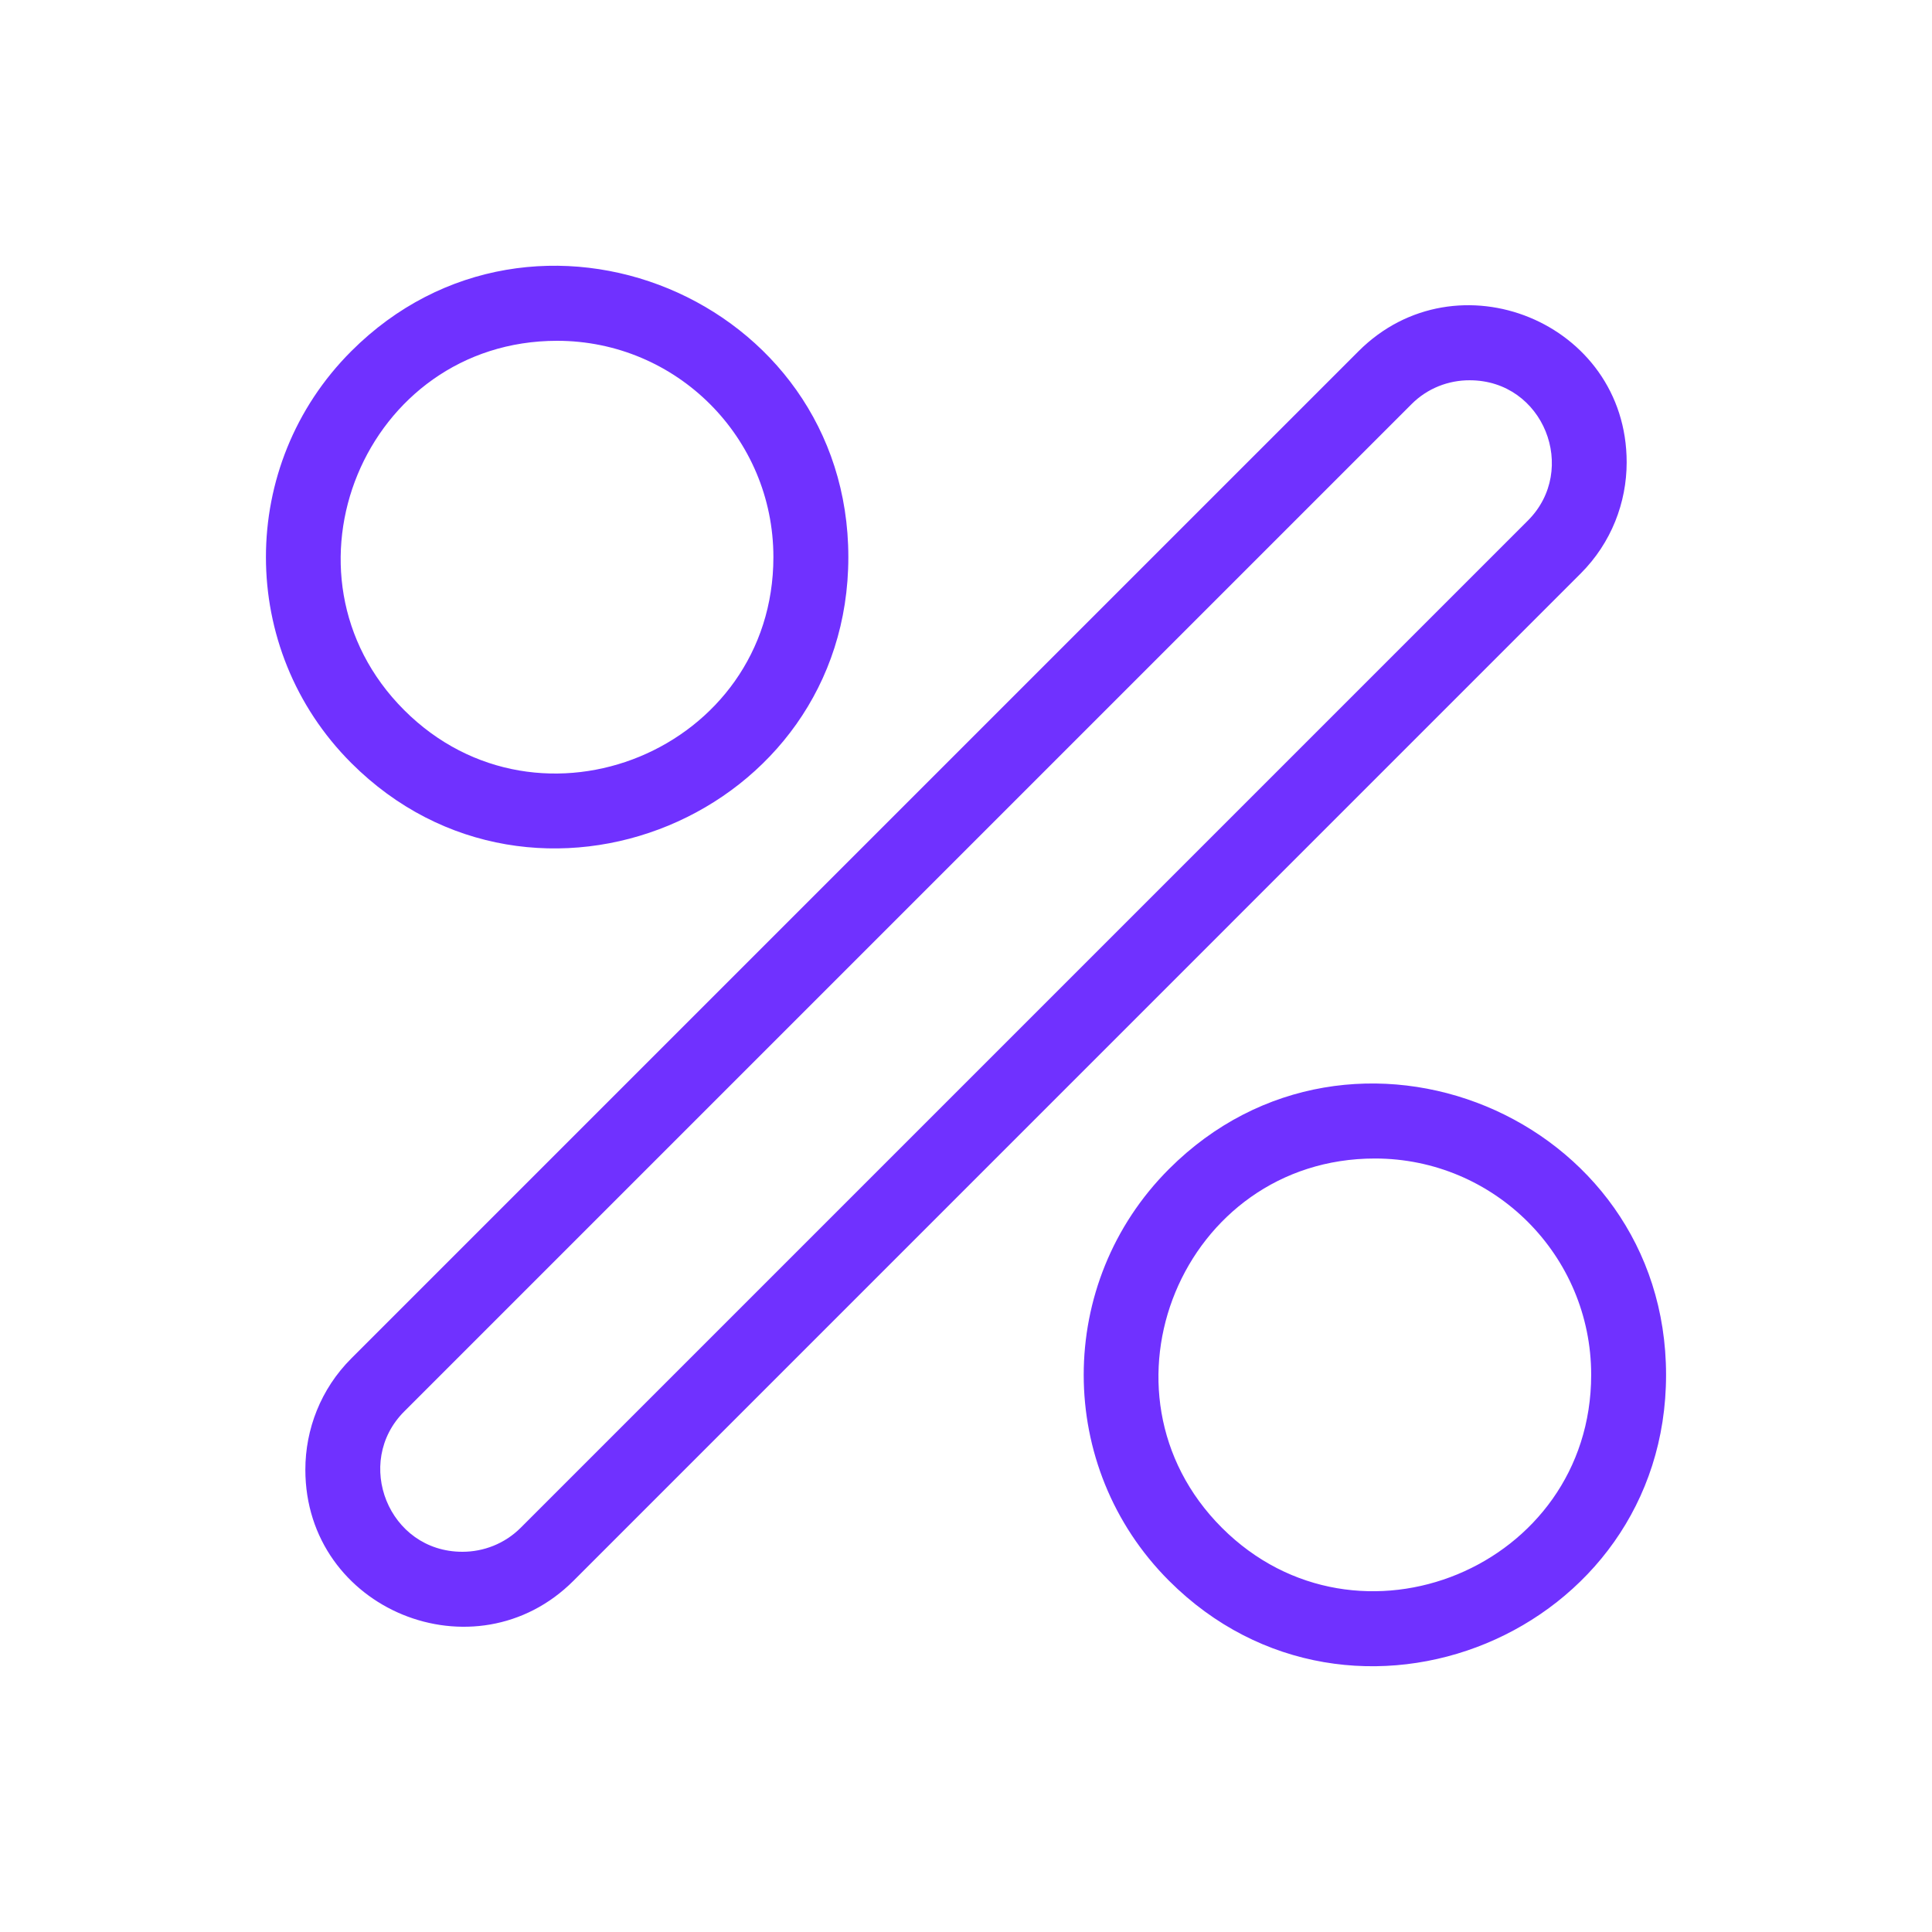
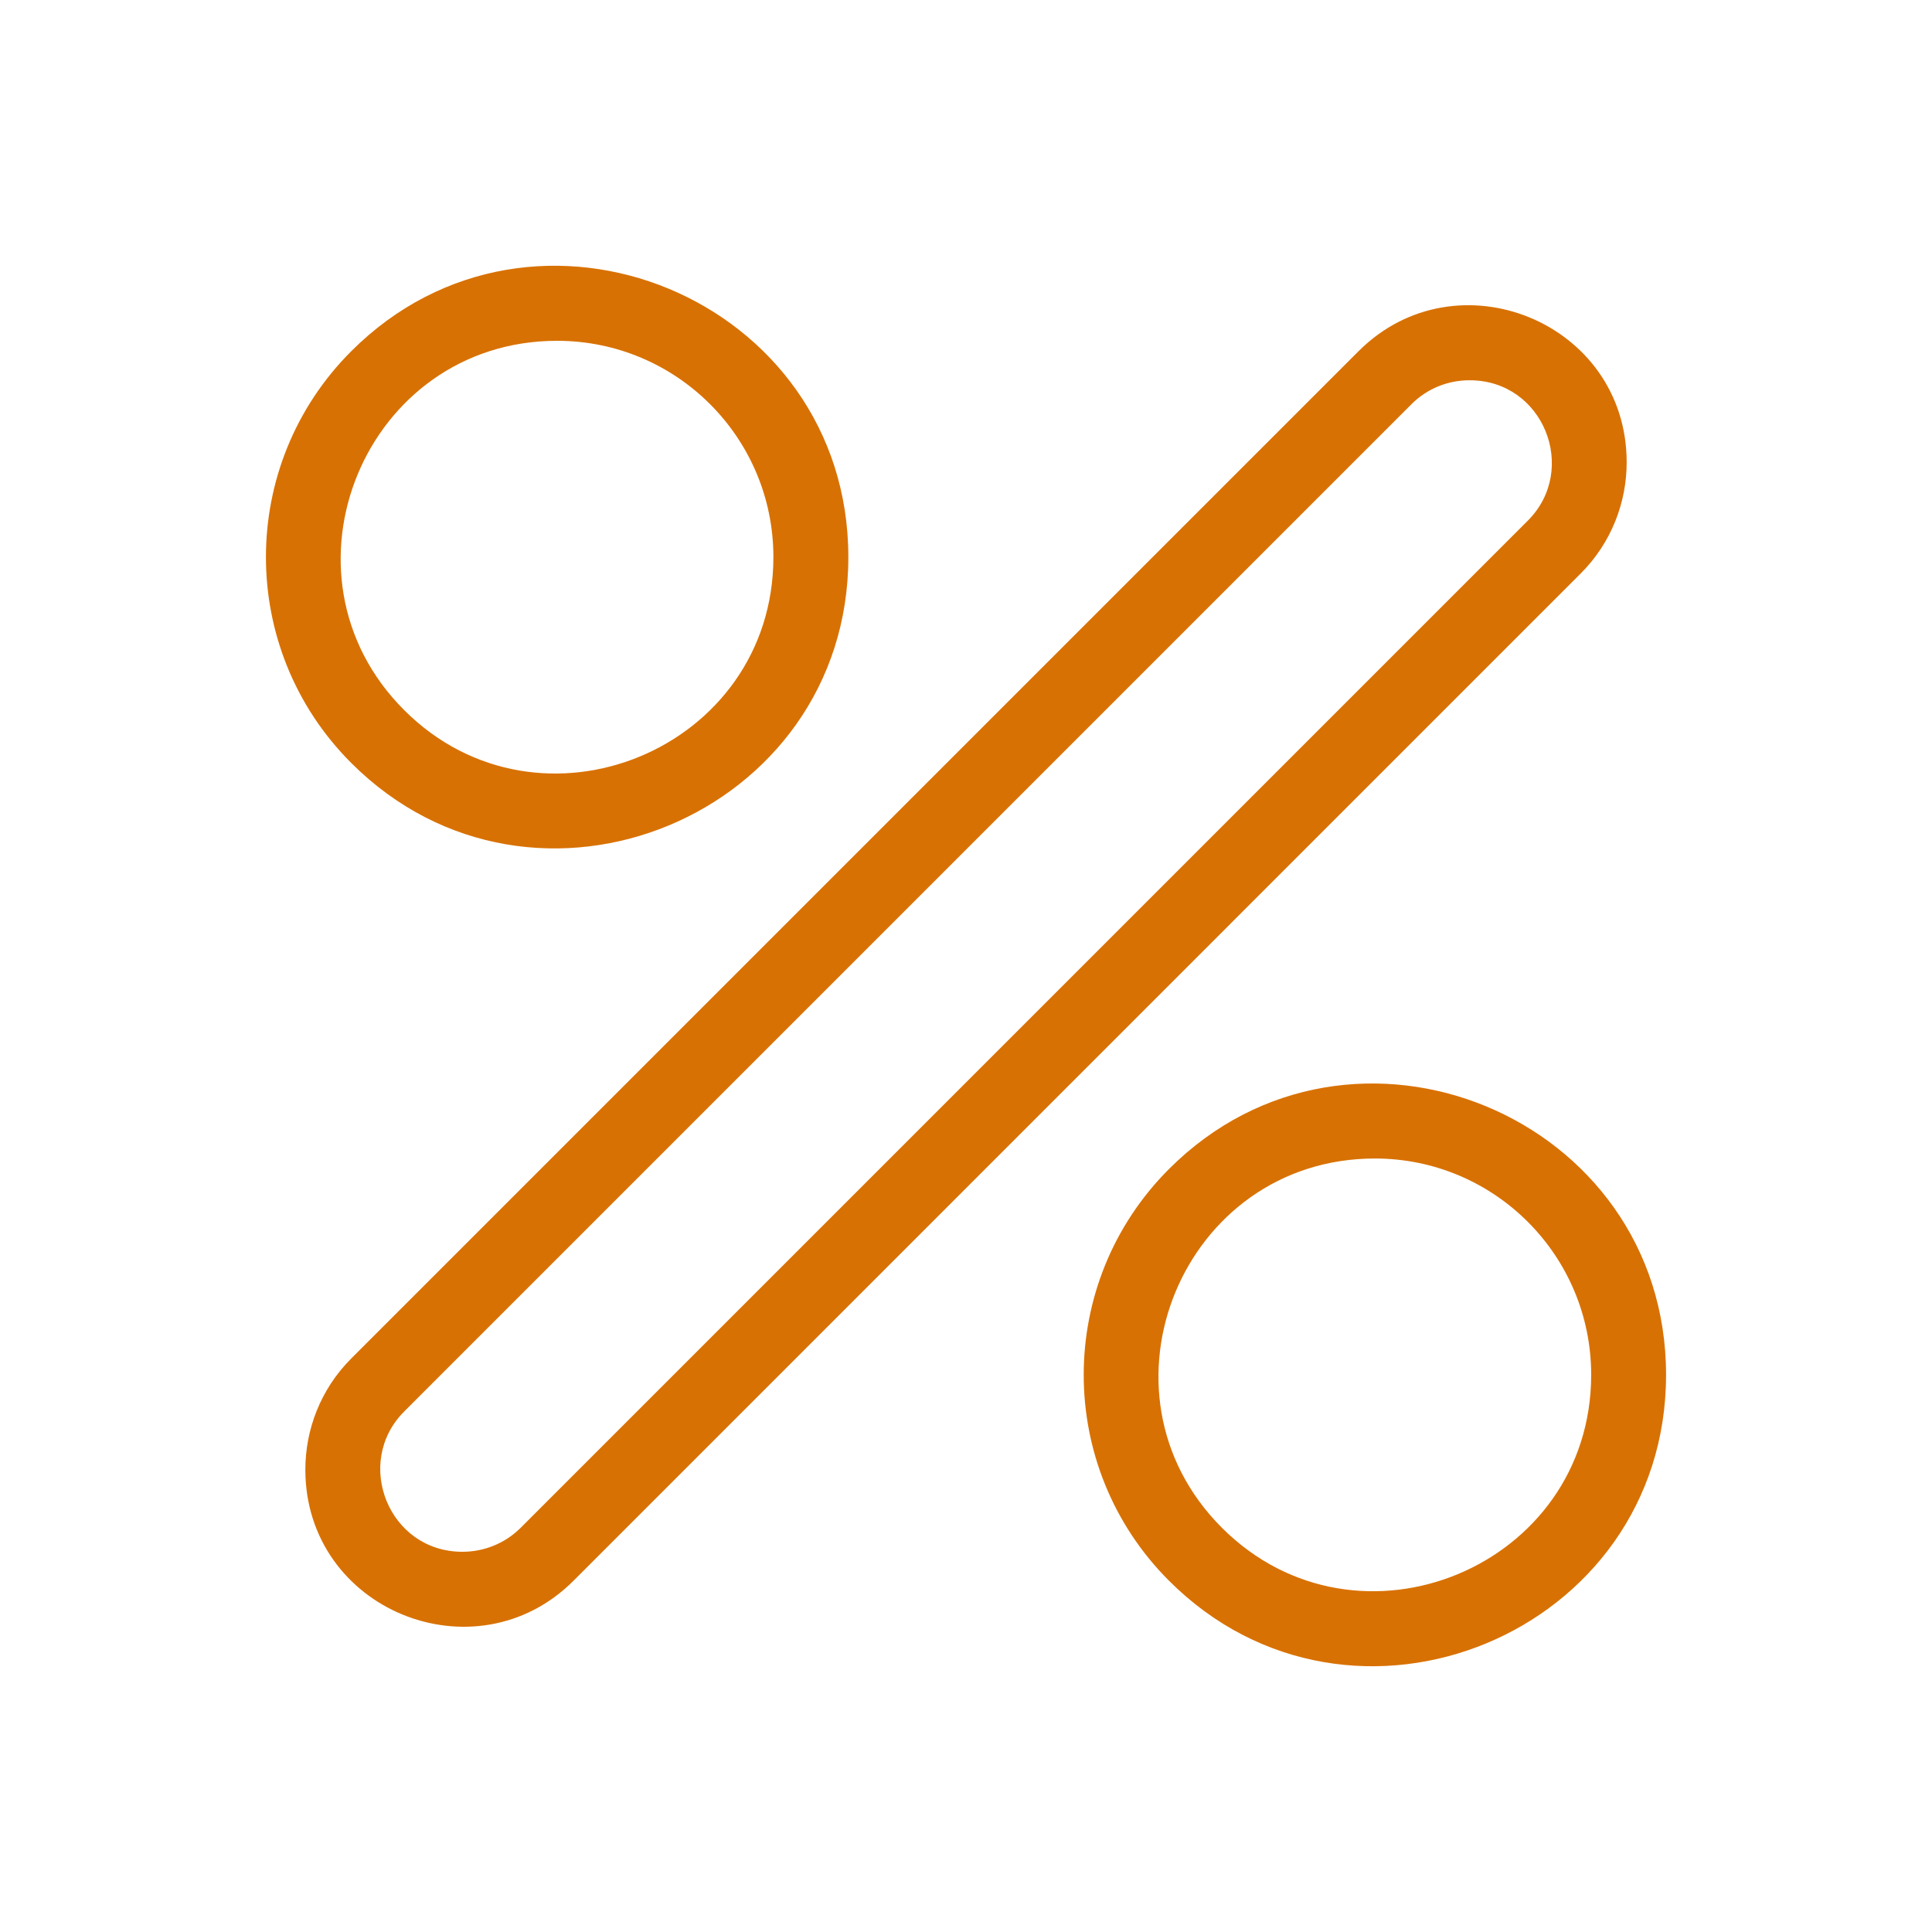
<svg xmlns="http://www.w3.org/2000/svg" width="100pt" height="100pt" version="1.1" viewBox="0 0 100 100">
-   <path d="m18.18 70.316 52.137-52.137c5.074-5.074 13.879-1.516 13.879 5.75 0 2.082-0.793 4.168-2.375 5.75l-52.137 52.141c-5.074 5.074-13.879 1.516-13.879-5.75 0-2.086 0.793-4.172 2.375-5.754zm42.328-9.809c-5.887 5.887-5.887 15.426 0 21.312 9.469 9.469 25.727 2.734 25.727-10.656 0-13.391-16.262-20.125-25.727-10.656zm10.656-0.543c-9.953 0-14.945 12.086-7.918 19.113 7.031 7.027 19.113 2.035 19.113-7.918 0-6.18-5.012-11.195-11.195-11.195zm-52.984-41.785c-5.887 5.887-5.887 15.426 0 21.312 9.465 9.465 25.73 2.734 25.73-10.656 0-13.391-16.266-20.121-25.73-10.656zm10.656-0.539c-9.953 0-14.945 12.086-7.918 19.113 7.027 7.027 19.113 2.035 19.113-7.918 0-6.184-5.012-11.195-11.195-11.195zm44.223 3.281-52.137 52.137c-2.633 2.633-0.82 7.262 3.012 7.262 1.094 0 2.184-0.414 3.012-1.238l52.137-52.137c2.633-2.633 0.82-7.262-3.012-7.262-1.094-0.004-2.188 0.41-3.012 1.238z" fill="#7031ff" fill-rule="evenodd" />
+   <path d="m18.18 70.316 52.137-52.137c5.074-5.074 13.879-1.516 13.879 5.75 0 2.082-0.793 4.168-2.375 5.75l-52.137 52.141c-5.074 5.074-13.879 1.516-13.879-5.75 0-2.086 0.793-4.172 2.375-5.754zm42.328-9.809c-5.887 5.887-5.887 15.426 0 21.312 9.469 9.469 25.727 2.734 25.727-10.656 0-13.391-16.262-20.125-25.727-10.656zm10.656-0.543c-9.953 0-14.945 12.086-7.918 19.113 7.031 7.027 19.113 2.035 19.113-7.918 0-6.18-5.012-11.195-11.195-11.195zm-52.984-41.785c-5.887 5.887-5.887 15.426 0 21.312 9.465 9.465 25.73 2.734 25.73-10.656 0-13.391-16.266-20.121-25.73-10.656zm10.656-0.539c-9.953 0-14.945 12.086-7.918 19.113 7.027 7.027 19.113 2.035 19.113-7.918 0-6.184-5.012-11.195-11.195-11.195zm44.223 3.281-52.137 52.137c-2.633 2.633-0.82 7.262 3.012 7.262 1.094 0 2.184-0.414 3.012-1.238l52.137-52.137c2.633-2.633 0.82-7.262-3.012-7.262-1.094-0.004-2.188 0.41-3.012 1.238z" fill="#d87103" fill-rule="evenodd" />
</svg>
